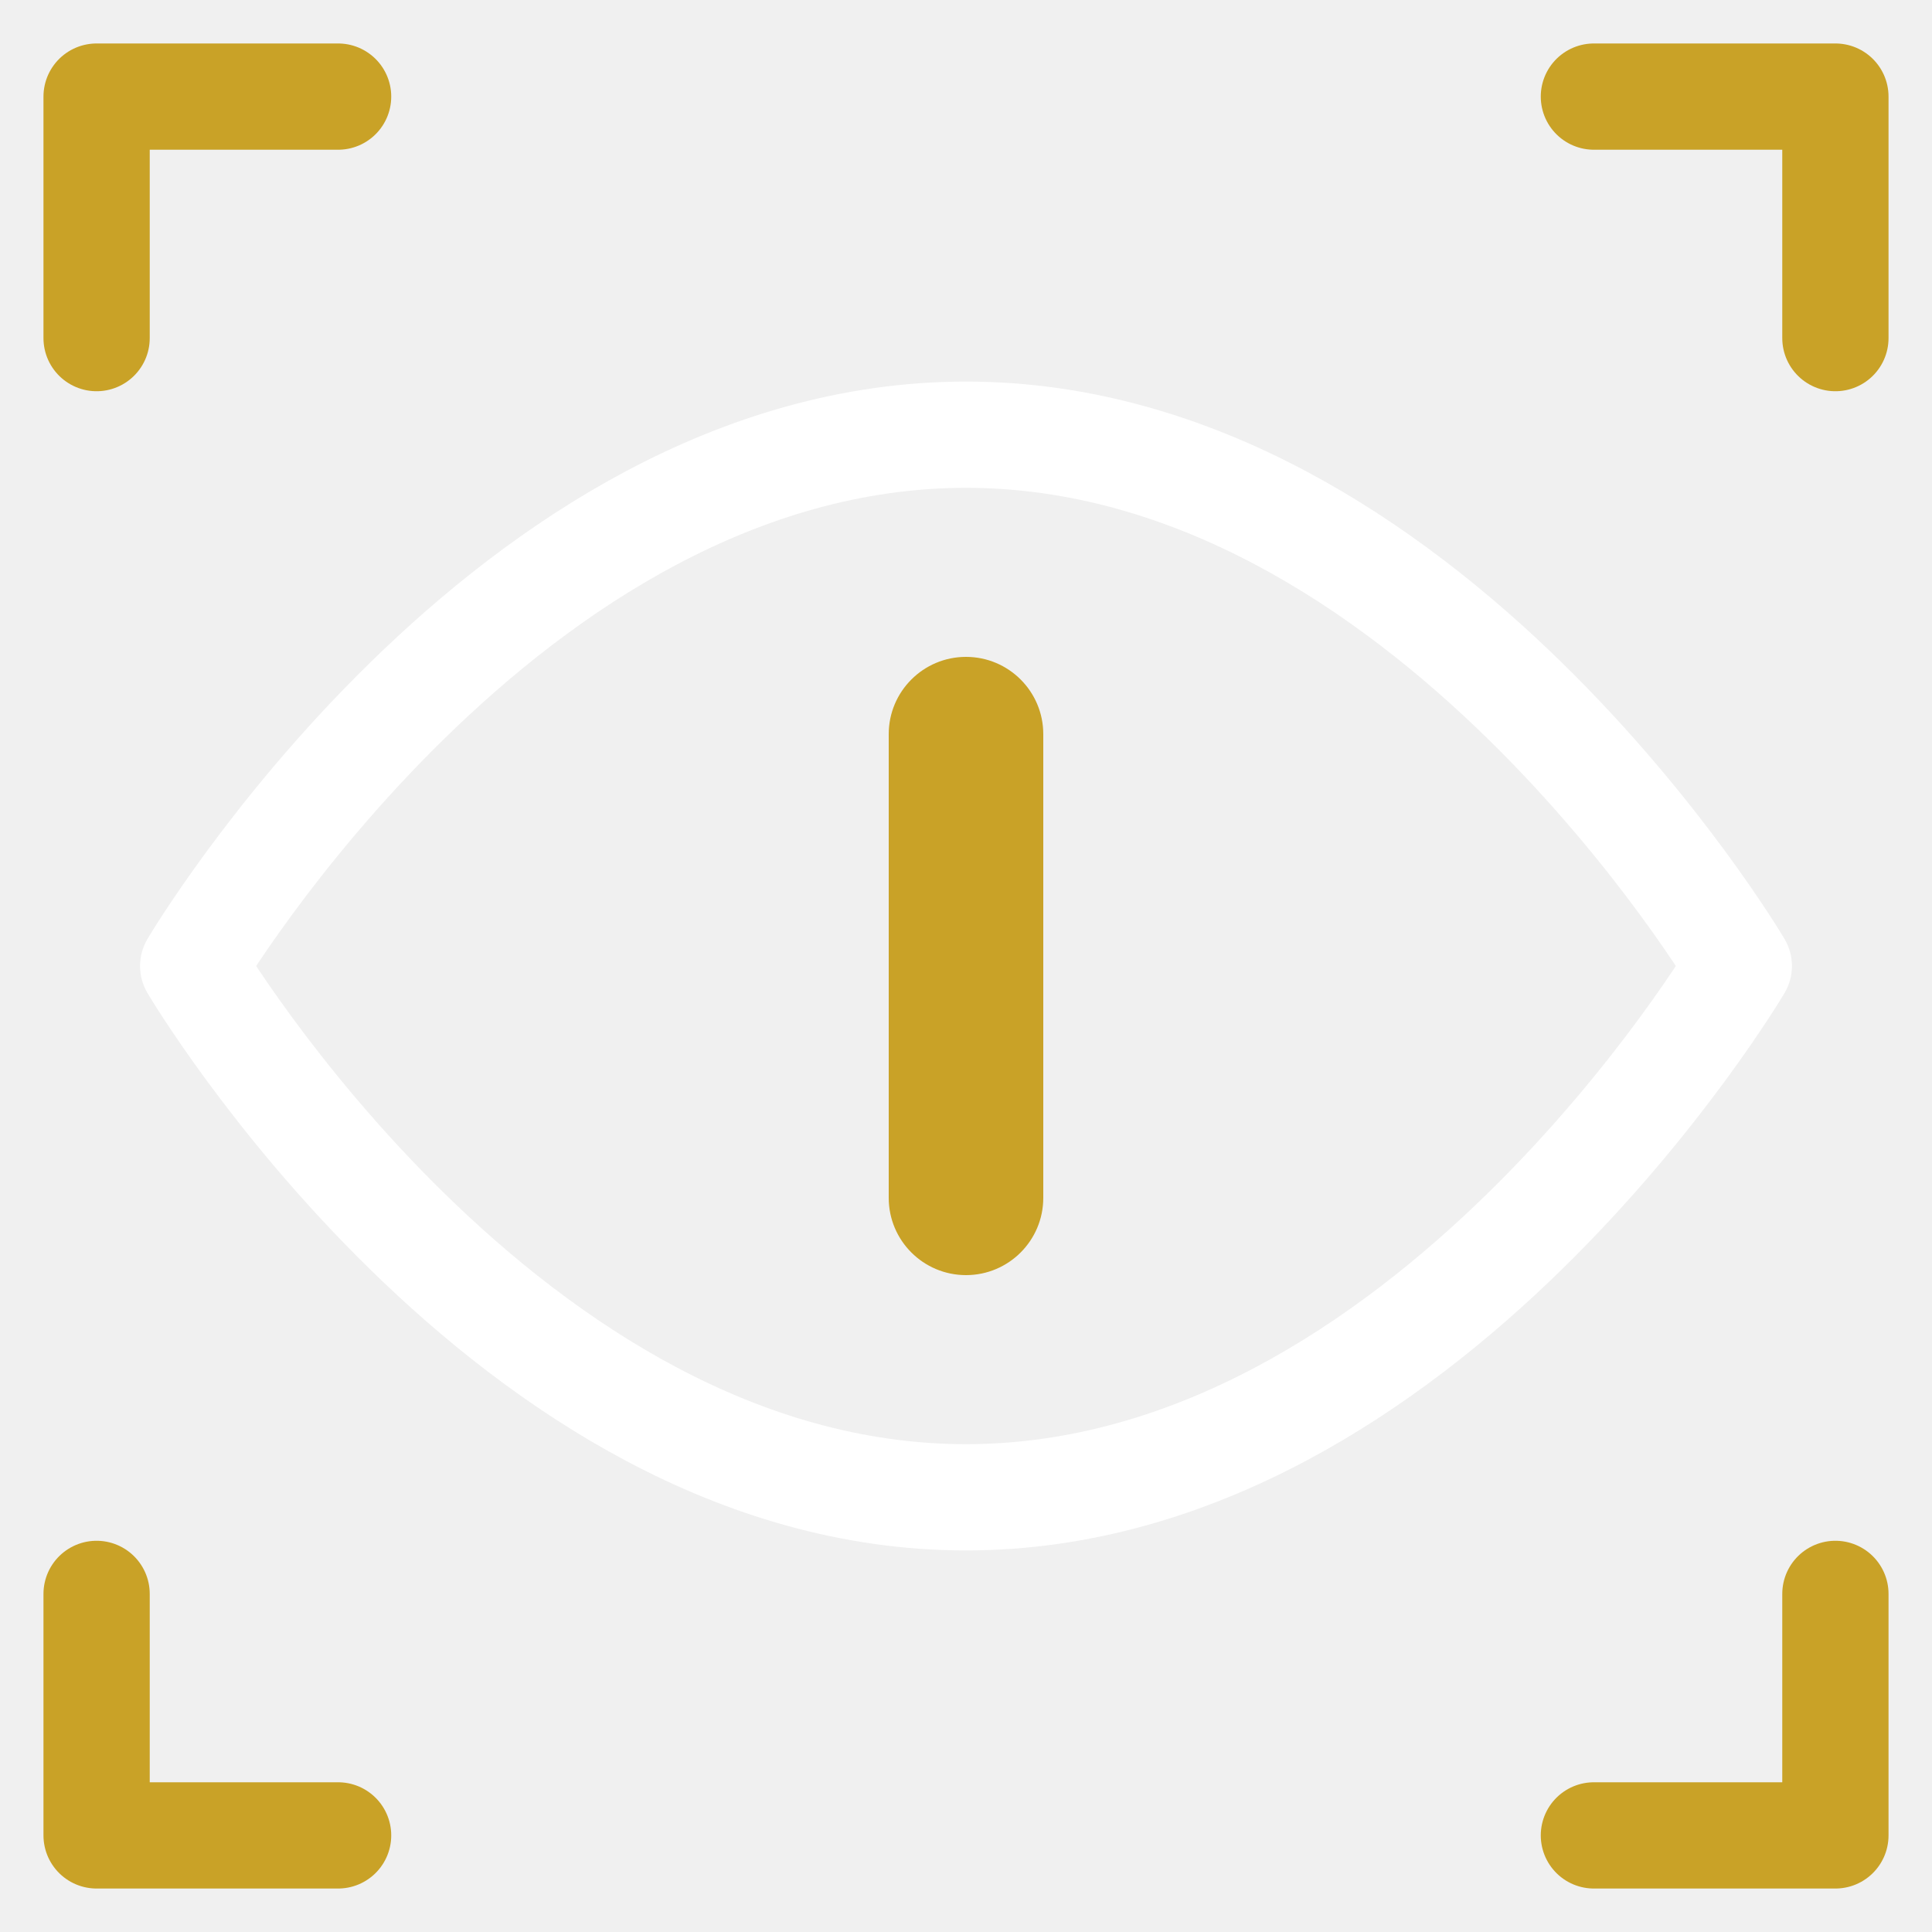
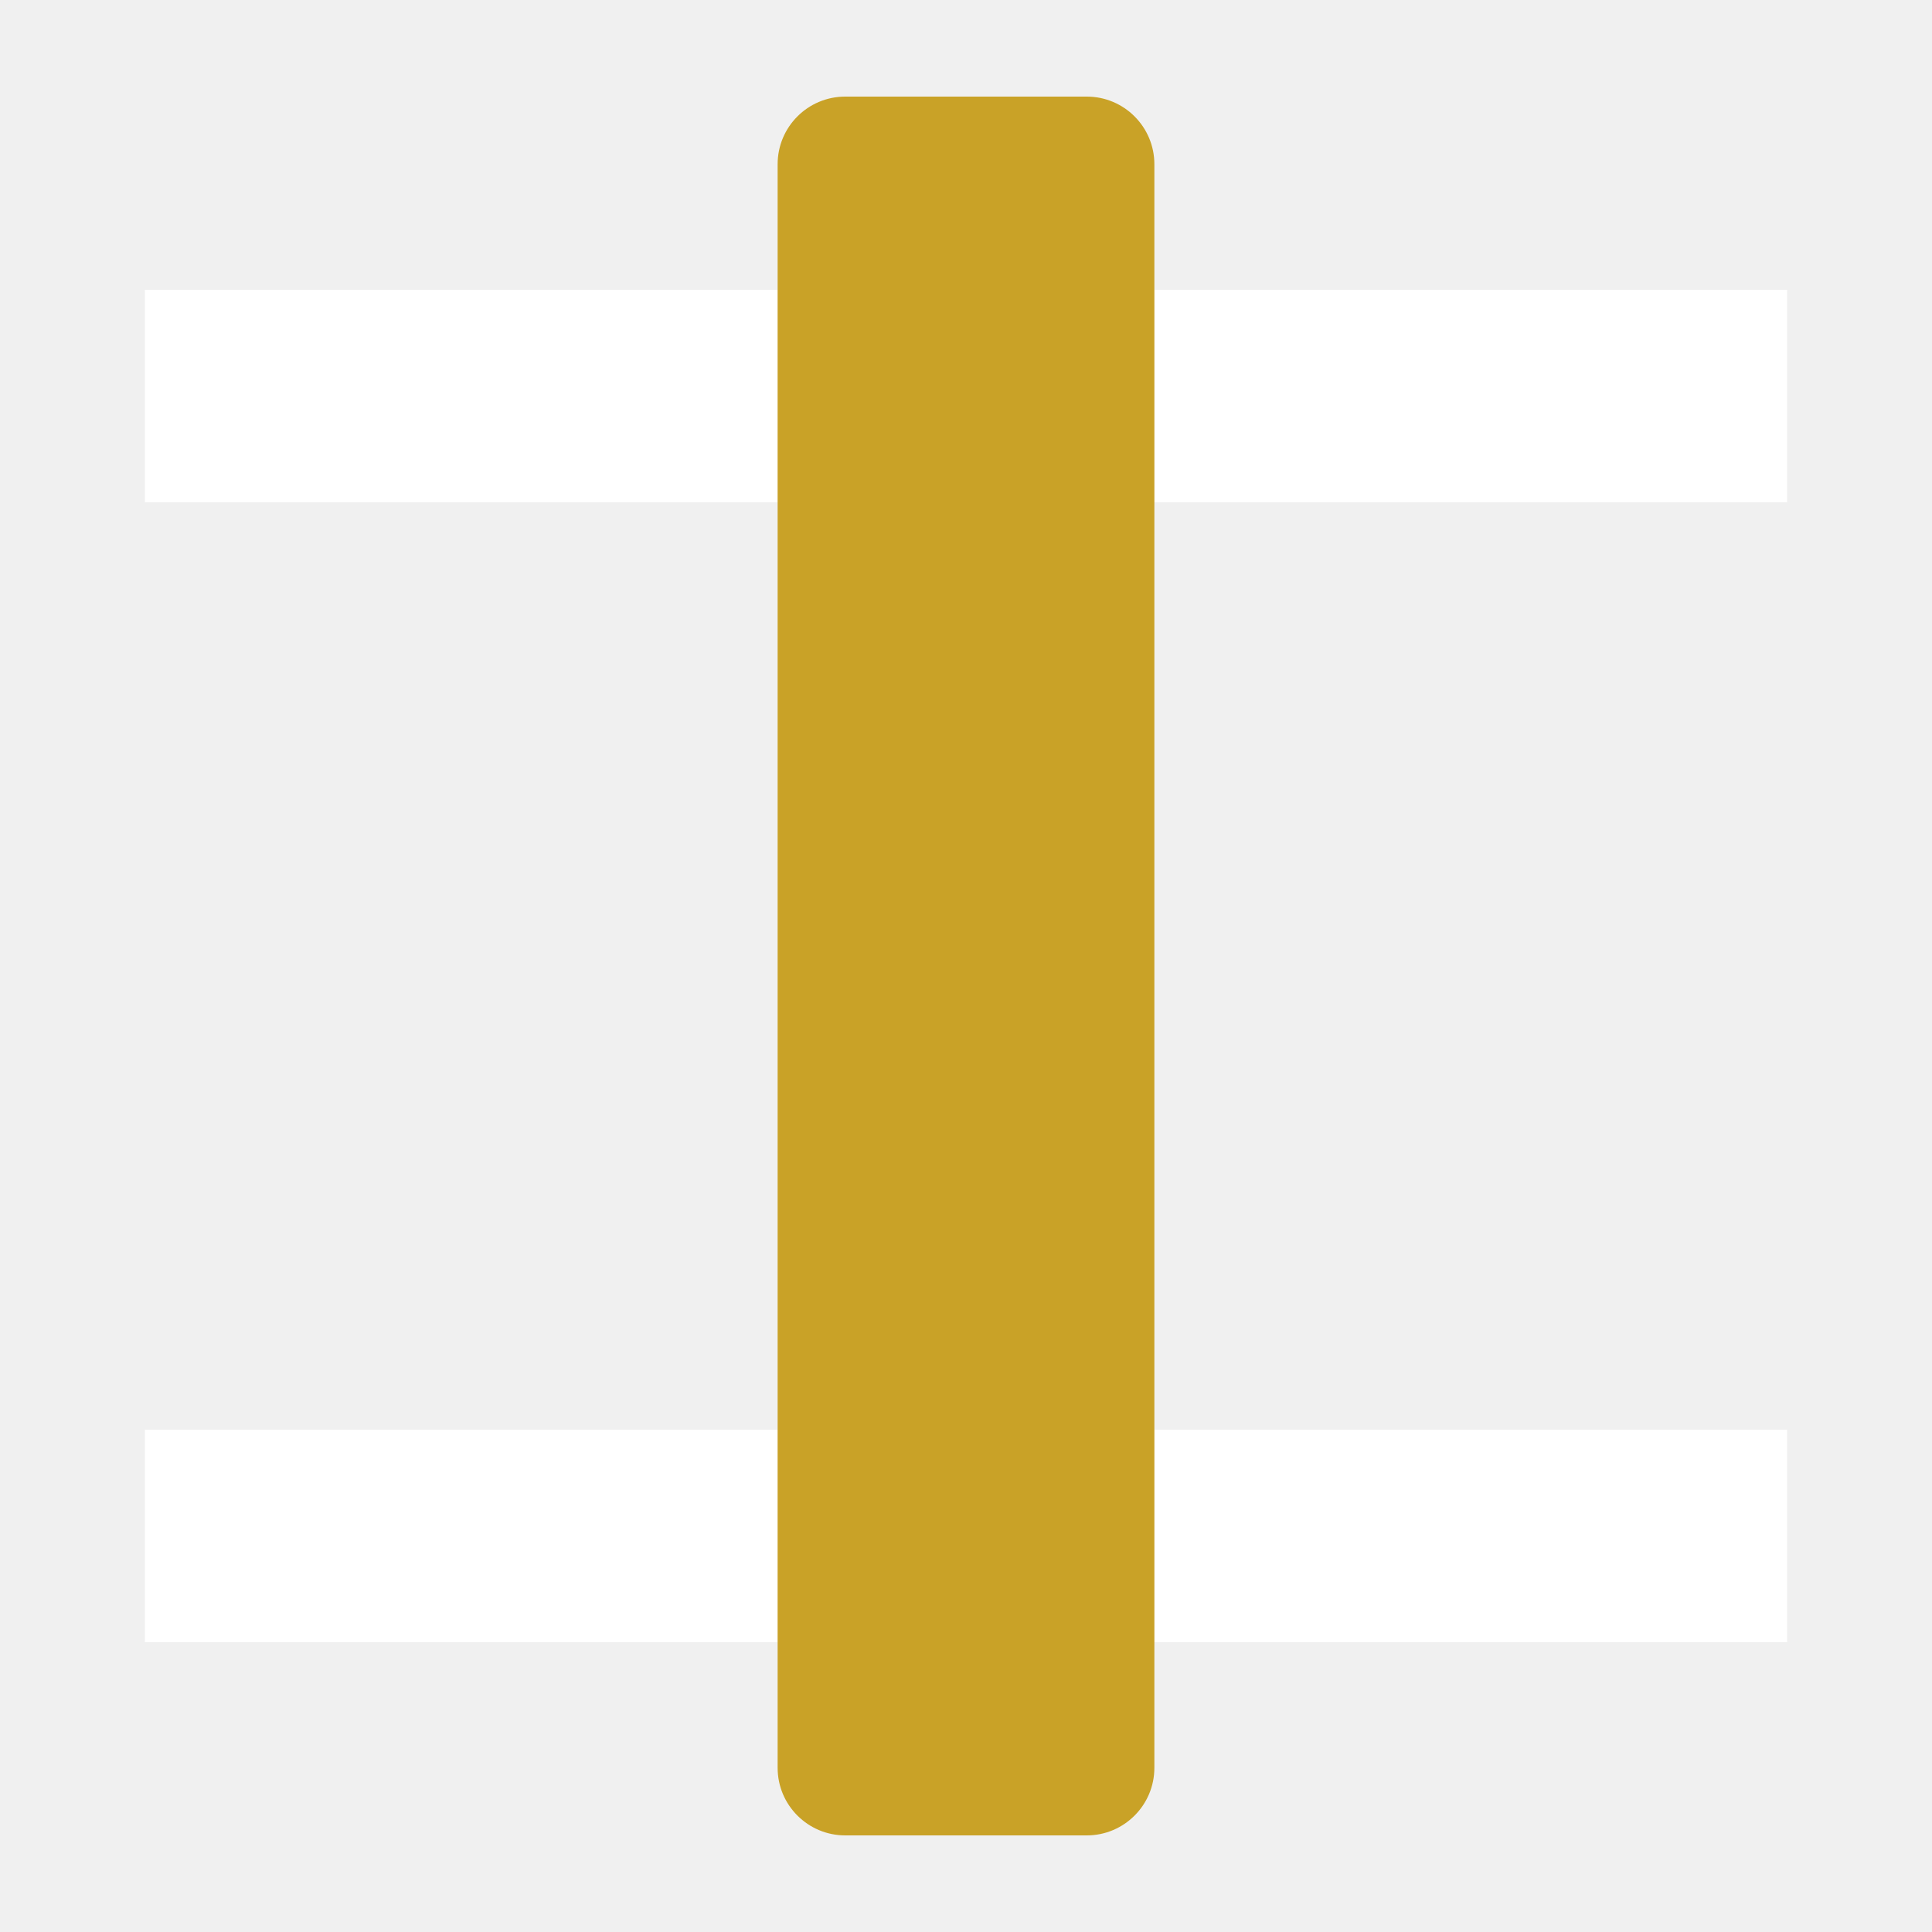
<svg xmlns="http://www.w3.org/2000/svg" width="40" height="40" viewBox="0 0 40 40" fill="none">
-   <path d="M4 20C4 20 10.5 9 20 9C29.5 9 36 20 36 20C36 20 29.5 31 20 31C10.5 31 4 20 4 20Z" stroke="#FFFFFF" stroke-width="2.2" stroke-linejoin="round" fill="none" />
-   <rect x="18.4" y="13.6" width="3.2" height="12.8" rx="1.6" fill="#C9A227" />
-   <path d="M2 7V2H7" stroke="#C9A227" stroke-width="2.2" stroke-linecap="round" stroke-linejoin="round" fill="none" />
-   <path d="M33 2H38V7" stroke="#C9A227" stroke-width="2.2" stroke-linecap="round" stroke-linejoin="round" fill="none" />
-   <path d="M38 33V38H33" stroke="#C9A227" stroke-width="2.2" stroke-linecap="round" stroke-linejoin="round" fill="none" />
-   <path d="M7 38H2V33" stroke="#C9A227" stroke-width="2.2" stroke-linecap="round" stroke-linejoin="round" fill="none" />
+   <path d="M3 6 H16.1 V10.4 H3 Z M23.9 6 H37 V10.4 H23.9 Z" fill="#FFFFFF" />
+   <path d="M3 29.6 H16.1 V34 H3 Z M23.9 29.6 H37 V34 H23.9 Z" fill="#FFFFFF" />
+   <rect x="16.1" y="2" width="7.8" height="36" rx="1.4" fill="#C9A227" />
</svg>
